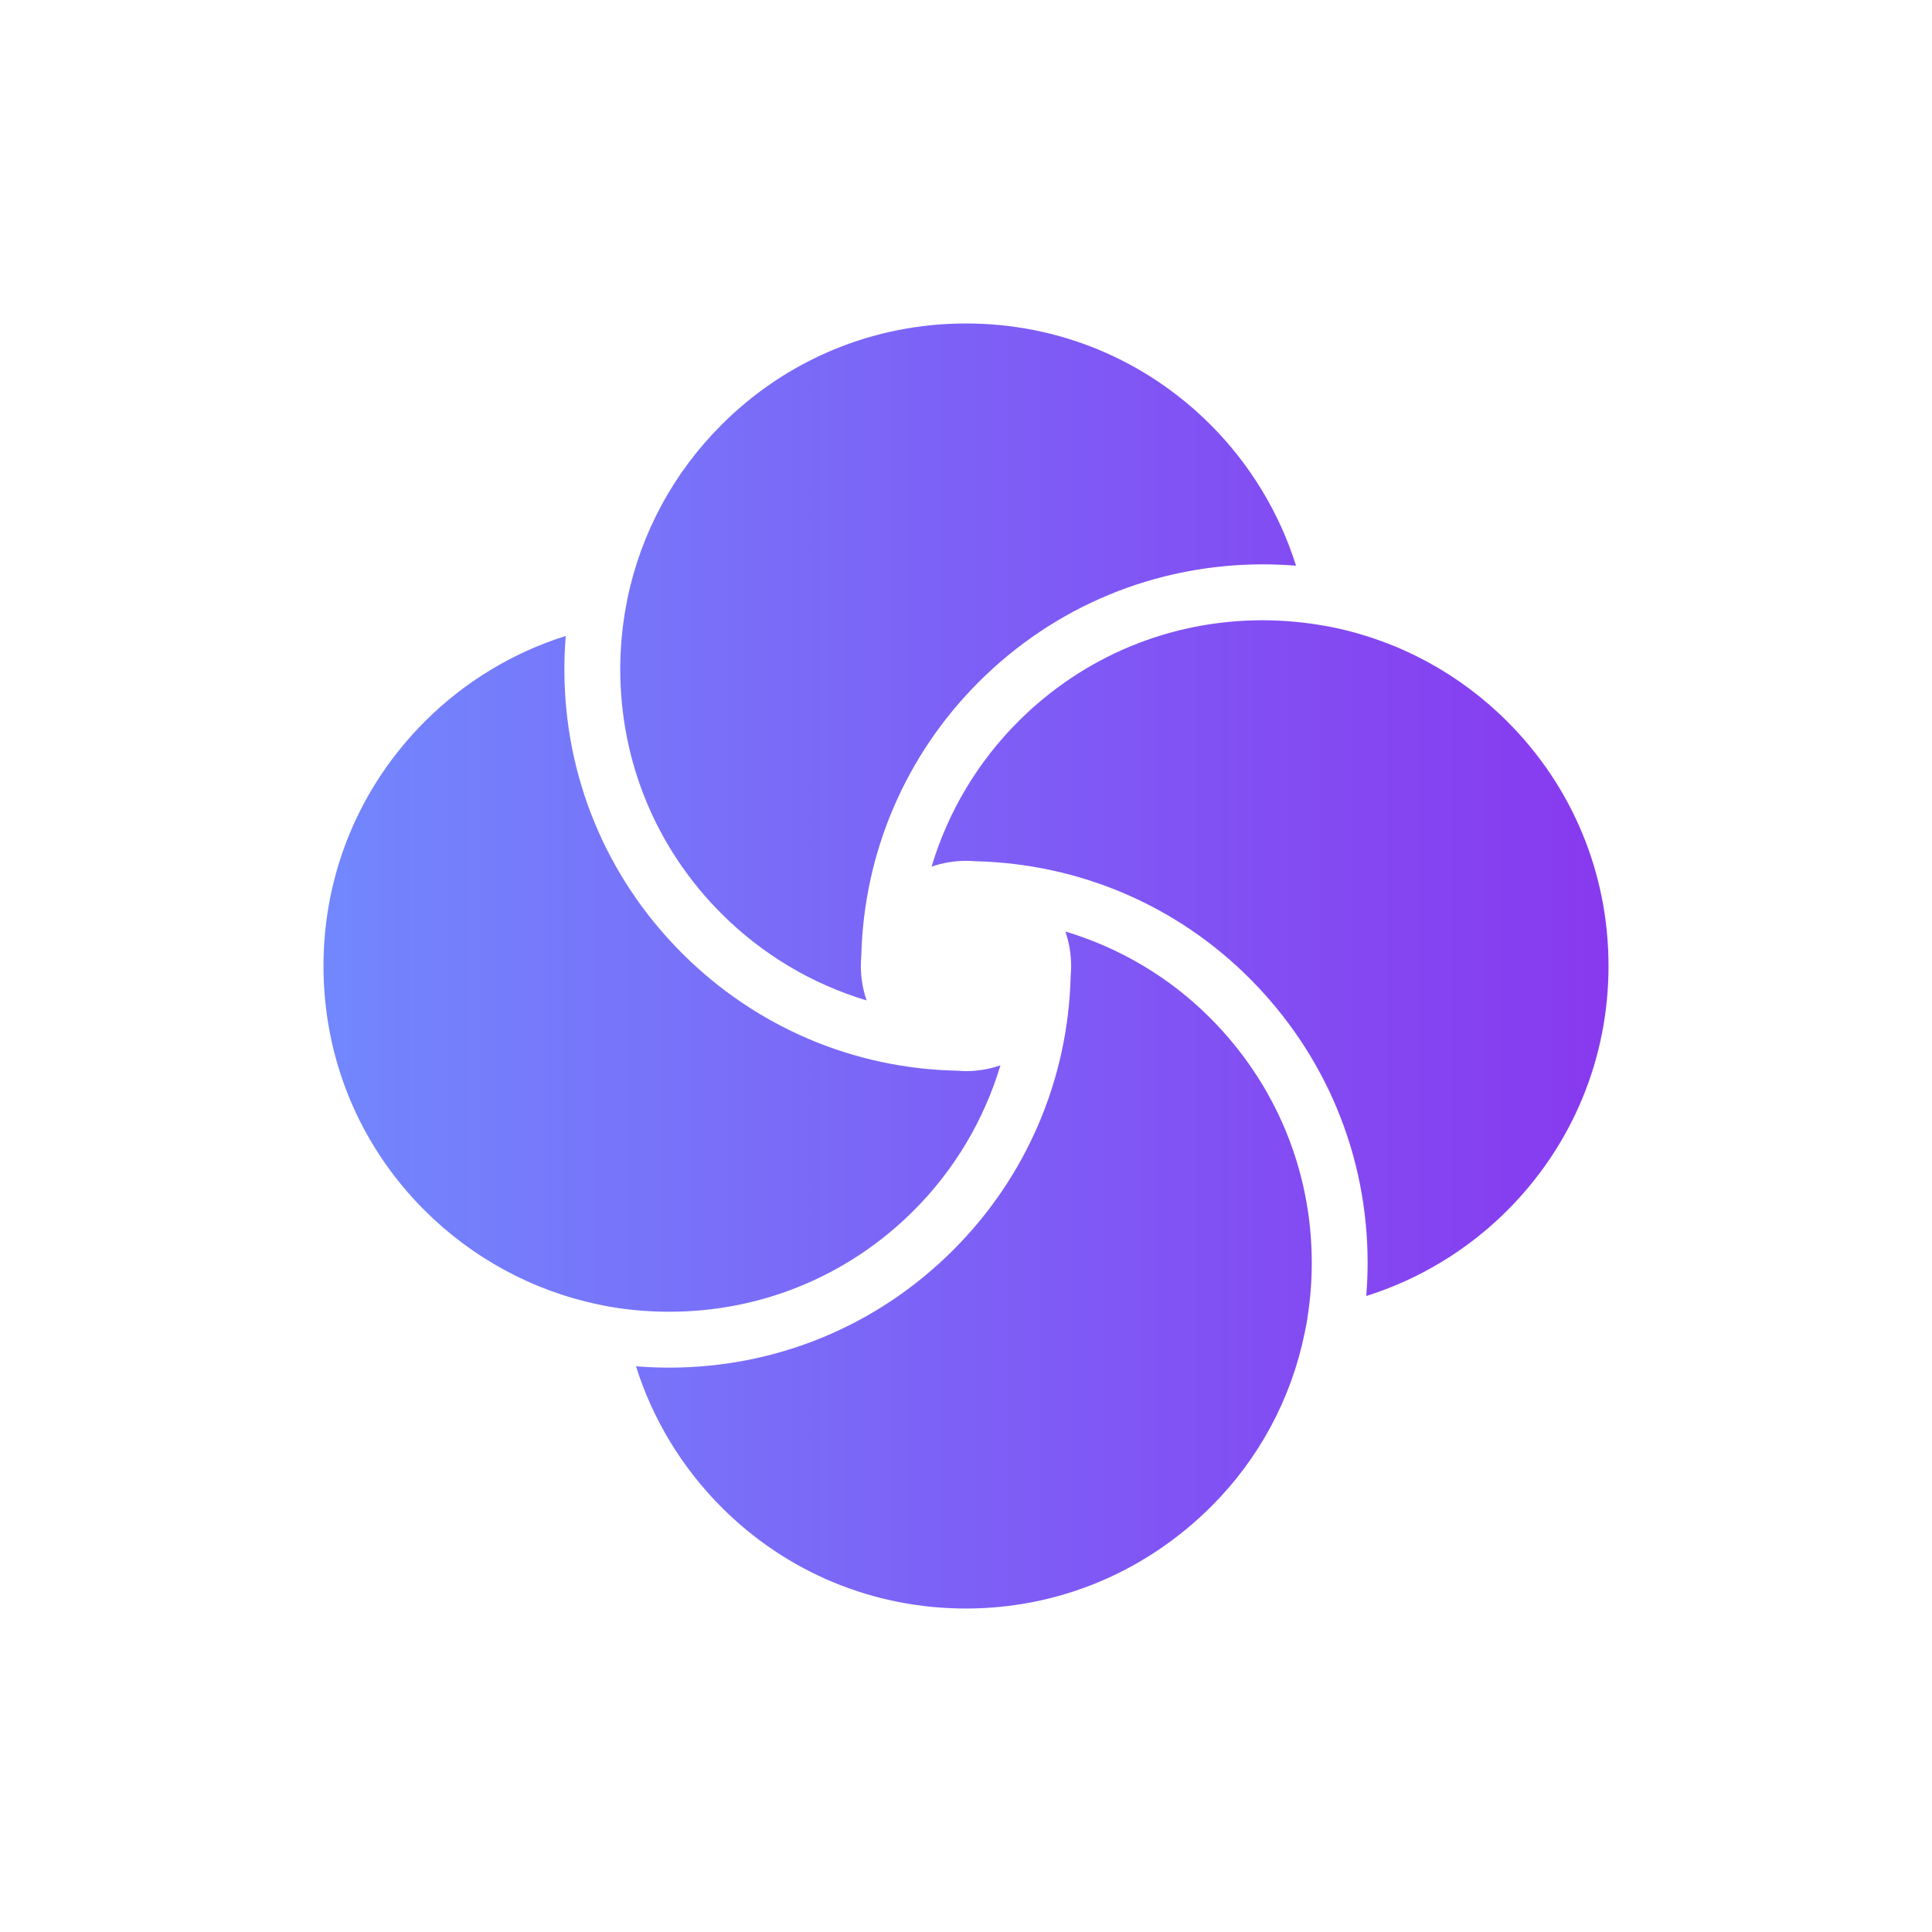
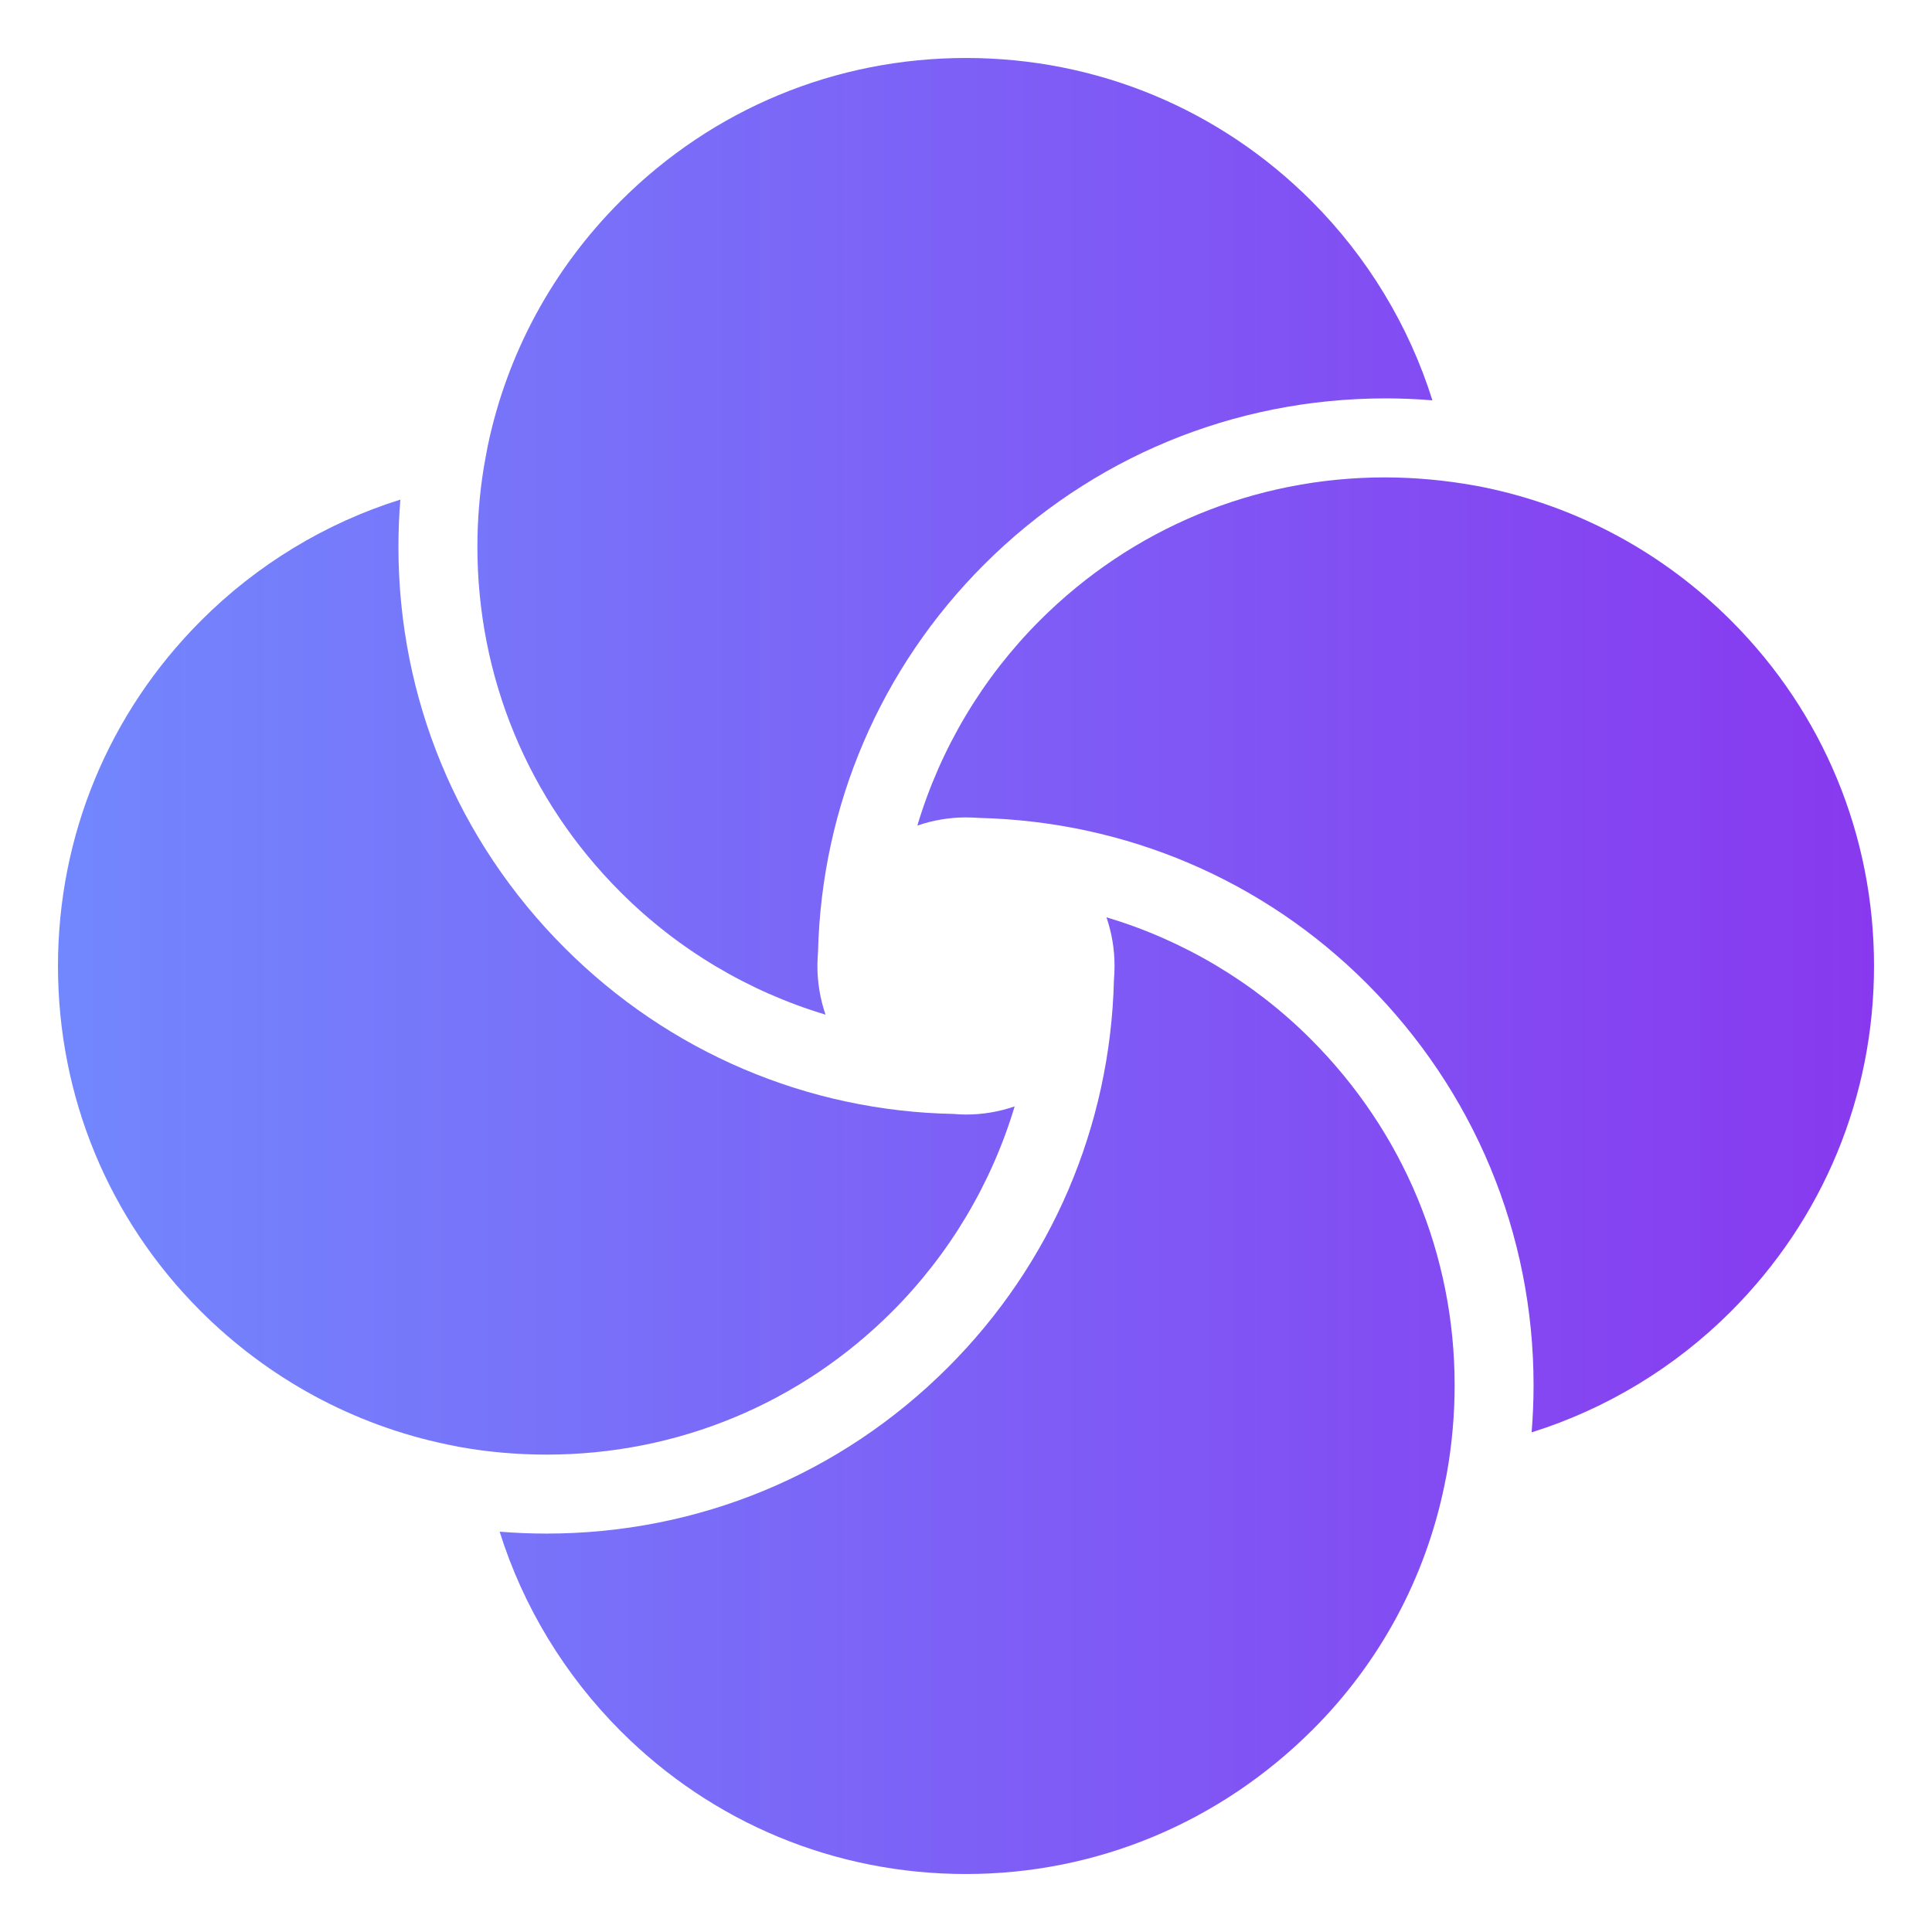
<svg xmlns="http://www.w3.org/2000/svg" xmlns:xlink="http://www.w3.org/1999/xlink" height="800px" width="800px" version="1.1" id="_x32_" viewBox="0 0 512 512" xml:space="preserve">
  <defs id="defs4">
    <linearGradient id="linearGradient4">
      <stop style="stop-color:#7287fd;stop-opacity:1;" offset="0" id="stop4" />
      <stop style="stop-color:#8839ef;stop-opacity:1;" offset="1" id="stop5" />
    </linearGradient>
    <linearGradient xlink:href="#linearGradient4" id="linearGradient5" x1="0" y1="256" x2="512" y2="256" gradientUnits="userSpaceOnUse" />
+     <linearGradient xlink:href="#linearGradient4" id="linearGradient1" gradientUnits="userSpaceOnUse" x1="0" y1="256" x2="512" y2="256" />
+     <linearGradient xlink:href="#linearGradient4" id="linearGradient2" gradientUnits="userSpaceOnUse" x1="0" y1="256" x2="512" y2="256" />
+     <linearGradient xlink:href="#linearGradient4" id="linearGradient3" gradientUnits="userSpaceOnUse" x1="0" y1="256" x2="512" y2="256" />
+     <linearGradient xlink:href="#linearGradient4" id="linearGradient6" gradientUnits="userSpaceOnUse" x1="0" y1="256" x2="512" y2="256" />
  </defs>
  <style type="text/css" id="style1">
	.st0{fill:#000000;}
</style>
-   <g id="g4" transform="matrix(0.665142,0,0,0.665142,85.72364,85.72364)" style="fill:url(#linearGradient5)">
-     <path class="st0" d="m 295.599,242.266 c 1.51,4.4 2.288,9.058 2.279,13.742 0,1.294 -0.059,2.596 -0.168,3.907 -0.994,41.236 -17.607,80.065 -46.778,109.228 -30.206,30.215 -70.397,46.862 -113.177,46.879 -4.408,0 -8.842,-0.184 -13.233,-0.534 6.604,21.089 18.36,40.441 34.139,56.229 25.965,25.973 60.529,40.283 97.331,40.283 36.793,-0.008 71.532,-14.485 97.822,-40.776 18.894,-18.893 31.734,-42.712 37.094,-68.903 0.25,-1.202 0.443,-2.187 0.634,-3.147 1.47,-8.249 2.221,-16.648 2.221,-24.946 0,-36.802 -14.418,-71.466 -40.576,-97.622 -16.028,-16.031 -35.831,-27.828 -57.588,-34.34 z" id="path1" style="fill:url(#linearGradient5)" />
-     <path class="st0" d="m 216.402,269.717 c -1.512,-4.383 -2.296,-9.033 -2.296,-13.726 0.008,-1.293 0.075,-2.554 0.159,-3.807 l 0.025,-0.409 c 1.044,-41.076 17.658,-79.807 46.779,-108.927 30.206,-30.198 70.406,-46.845 113.177,-46.879 4.433,0.008 8.866,0.183 13.25,0.551 C 380.884,75.431 369.162,56.095 353.416,40.34 327.399,14.327 292.801,0 256.008,0 c -36.793,0 -71.382,14.334 -97.414,40.366 -19.111,19.11 -32.068,43.063 -37.486,69.295 -0.192,1.01 -0.392,2.037 -0.584,3.106 l -0.518,2.955 c -1.169,7.281 -1.754,14.694 -1.761,22.041 0,36.802 14.318,71.391 40.35,97.406 16.146,16.155 36.016,28.011 57.807,34.548 z" id="path2" style="fill:url(#linearGradient5)" />
-     <path class="st0" d="M 471.684,158.611 C 452.59,139.517 428.595,126.543 402.305,121.1 c -0.952,-0.209 -1.92,-0.401 -2.896,-0.551 -8.324,-1.511 -16.765,-2.279 -25.188,-2.305 -36.793,-0.008 -71.391,14.327 -97.415,40.342 -16.138,16.138 -27.993,36.017 -34.522,57.823 4.367,-1.502 9.001,-2.295 13.684,-2.304 1.319,0 2.572,0.076 3.824,0.151 41.402,1.018 80.09,17.566 109.136,46.611 30.365,30.365 47.087,70.623 47.087,113.378 0,4.424 -0.2,8.858 -0.542,13.232 21.08,-6.604 40.425,-18.325 56.162,-34.064 C 497.665,327.374 512,292.784 512,255.991 512,219.198 497.69,184.6 471.684,158.611 Z" id="path3" style="fill:url(#linearGradient5)" />
-     <path class="st0" d="m 235.194,353.414 c 16.122,-16.13 27.968,-36 34.522,-57.832 -4.391,1.519 -9.058,2.304 -13.75,2.296 -1.136,0 -2.287,-0.067 -3.398,-0.167 -41.277,-0.776 -80.324,-17.407 -109.712,-46.803 -30.232,-30.231 -46.879,-70.414 -46.871,-113.144 0,-4.391 0.175,-8.842 0.543,-13.258 -21.056,6.596 -40.4,18.309 -56.154,34.08 C 14.343,184.618 0,219.215 0,256.008 c 0,36.802 14.268,71.316 40.141,97.205 19.177,19.169 43.238,32.21 69.562,37.678 l 3.298,0.668 c 7.998,1.453 16.347,2.196 24.754,2.196 36.819,10e-4 71.425,-14.335 97.439,-40.341 z" id="path4" style="fill:url(#linearGradient5)" />
+   <g id="g4" transform="matrix(0.9399777,0,0,0.9399777,15.3657,15.3657)" style="fill:url(#linearGradient5)">
+     <path class="st0" d="m 295.599,242.266 c 1.51,4.4 2.288,9.058 2.279,13.742 0,1.294 -0.059,2.596 -0.168,3.907 -0.994,41.236 -17.607,80.065 -46.778,109.228 -30.206,30.215 -70.397,46.862 -113.177,46.879 -4.408,0 -8.842,-0.184 -13.233,-0.534 6.604,21.089 18.36,40.441 34.139,56.229 25.965,25.973 60.529,40.283 97.331,40.283 36.793,-0.008 71.532,-14.485 97.822,-40.776 18.894,-18.893 31.734,-42.712 37.094,-68.903 0.25,-1.202 0.443,-2.187 0.634,-3.147 1.47,-8.249 2.221,-16.648 2.221,-24.946 0,-36.802 -14.418,-71.466 -40.576,-97.622 -16.028,-16.031 -35.831,-27.828 -57.588,-34.34 z" id="path1" style="fill:url(#linearGradient1)" />
+     <path class="st0" d="m 216.402,269.717 c -1.512,-4.383 -2.296,-9.033 -2.296,-13.726 0.008,-1.293 0.075,-2.554 0.159,-3.807 l 0.025,-0.409 c 1.044,-41.076 17.658,-79.807 46.779,-108.927 30.206,-30.198 70.406,-46.845 113.177,-46.879 4.433,0.008 8.866,0.183 13.25,0.551 C 380.884,75.431 369.162,56.095 353.416,40.34 327.399,14.327 292.801,0 256.008,0 c -36.793,0 -71.382,14.334 -97.414,40.366 -19.111,19.11 -32.068,43.063 -37.486,69.295 -0.192,1.01 -0.392,2.037 -0.584,3.106 l -0.518,2.955 c -1.169,7.281 -1.754,14.694 -1.761,22.041 0,36.802 14.318,71.391 40.35,97.406 16.146,16.155 36.016,28.011 57.807,34.548 z" id="path2" style="fill:url(#linearGradient2)" />
+     <path class="st0" d="M 471.684,158.611 C 452.59,139.517 428.595,126.543 402.305,121.1 c -0.952,-0.209 -1.92,-0.401 -2.896,-0.551 -8.324,-1.511 -16.765,-2.279 -25.188,-2.305 -36.793,-0.008 -71.391,14.327 -97.415,40.342 -16.138,16.138 -27.993,36.017 -34.522,57.823 4.367,-1.502 9.001,-2.295 13.684,-2.304 1.319,0 2.572,0.076 3.824,0.151 41.402,1.018 80.09,17.566 109.136,46.611 30.365,30.365 47.087,70.623 47.087,113.378 0,4.424 -0.2,8.858 -0.542,13.232 21.08,-6.604 40.425,-18.325 56.162,-34.064 C 497.665,327.374 512,292.784 512,255.991 512,219.198 497.69,184.6 471.684,158.611 Z" id="path3" style="fill:url(#linearGradient3)" />
+     <path class="st0" d="m 235.194,353.414 c 16.122,-16.13 27.968,-36 34.522,-57.832 -4.391,1.519 -9.058,2.304 -13.75,2.296 -1.136,0 -2.287,-0.067 -3.398,-0.167 -41.277,-0.776 -80.324,-17.407 -109.712,-46.803 -30.232,-30.231 -46.879,-70.414 -46.871,-113.144 0,-4.391 0.175,-8.842 0.543,-13.258 -21.056,6.596 -40.4,18.309 -56.154,34.08 C 14.343,184.618 0,219.215 0,256.008 c 0,36.802 14.268,71.316 40.141,97.205 19.177,19.169 43.238,32.21 69.562,37.678 l 3.298,0.668 c 7.998,1.453 16.347,2.196 24.754,2.196 36.819,10e-4 71.425,-14.335 97.439,-40.341 z" id="path4" style="fill:url(#linearGradient6)" />
  </g>
</svg>
